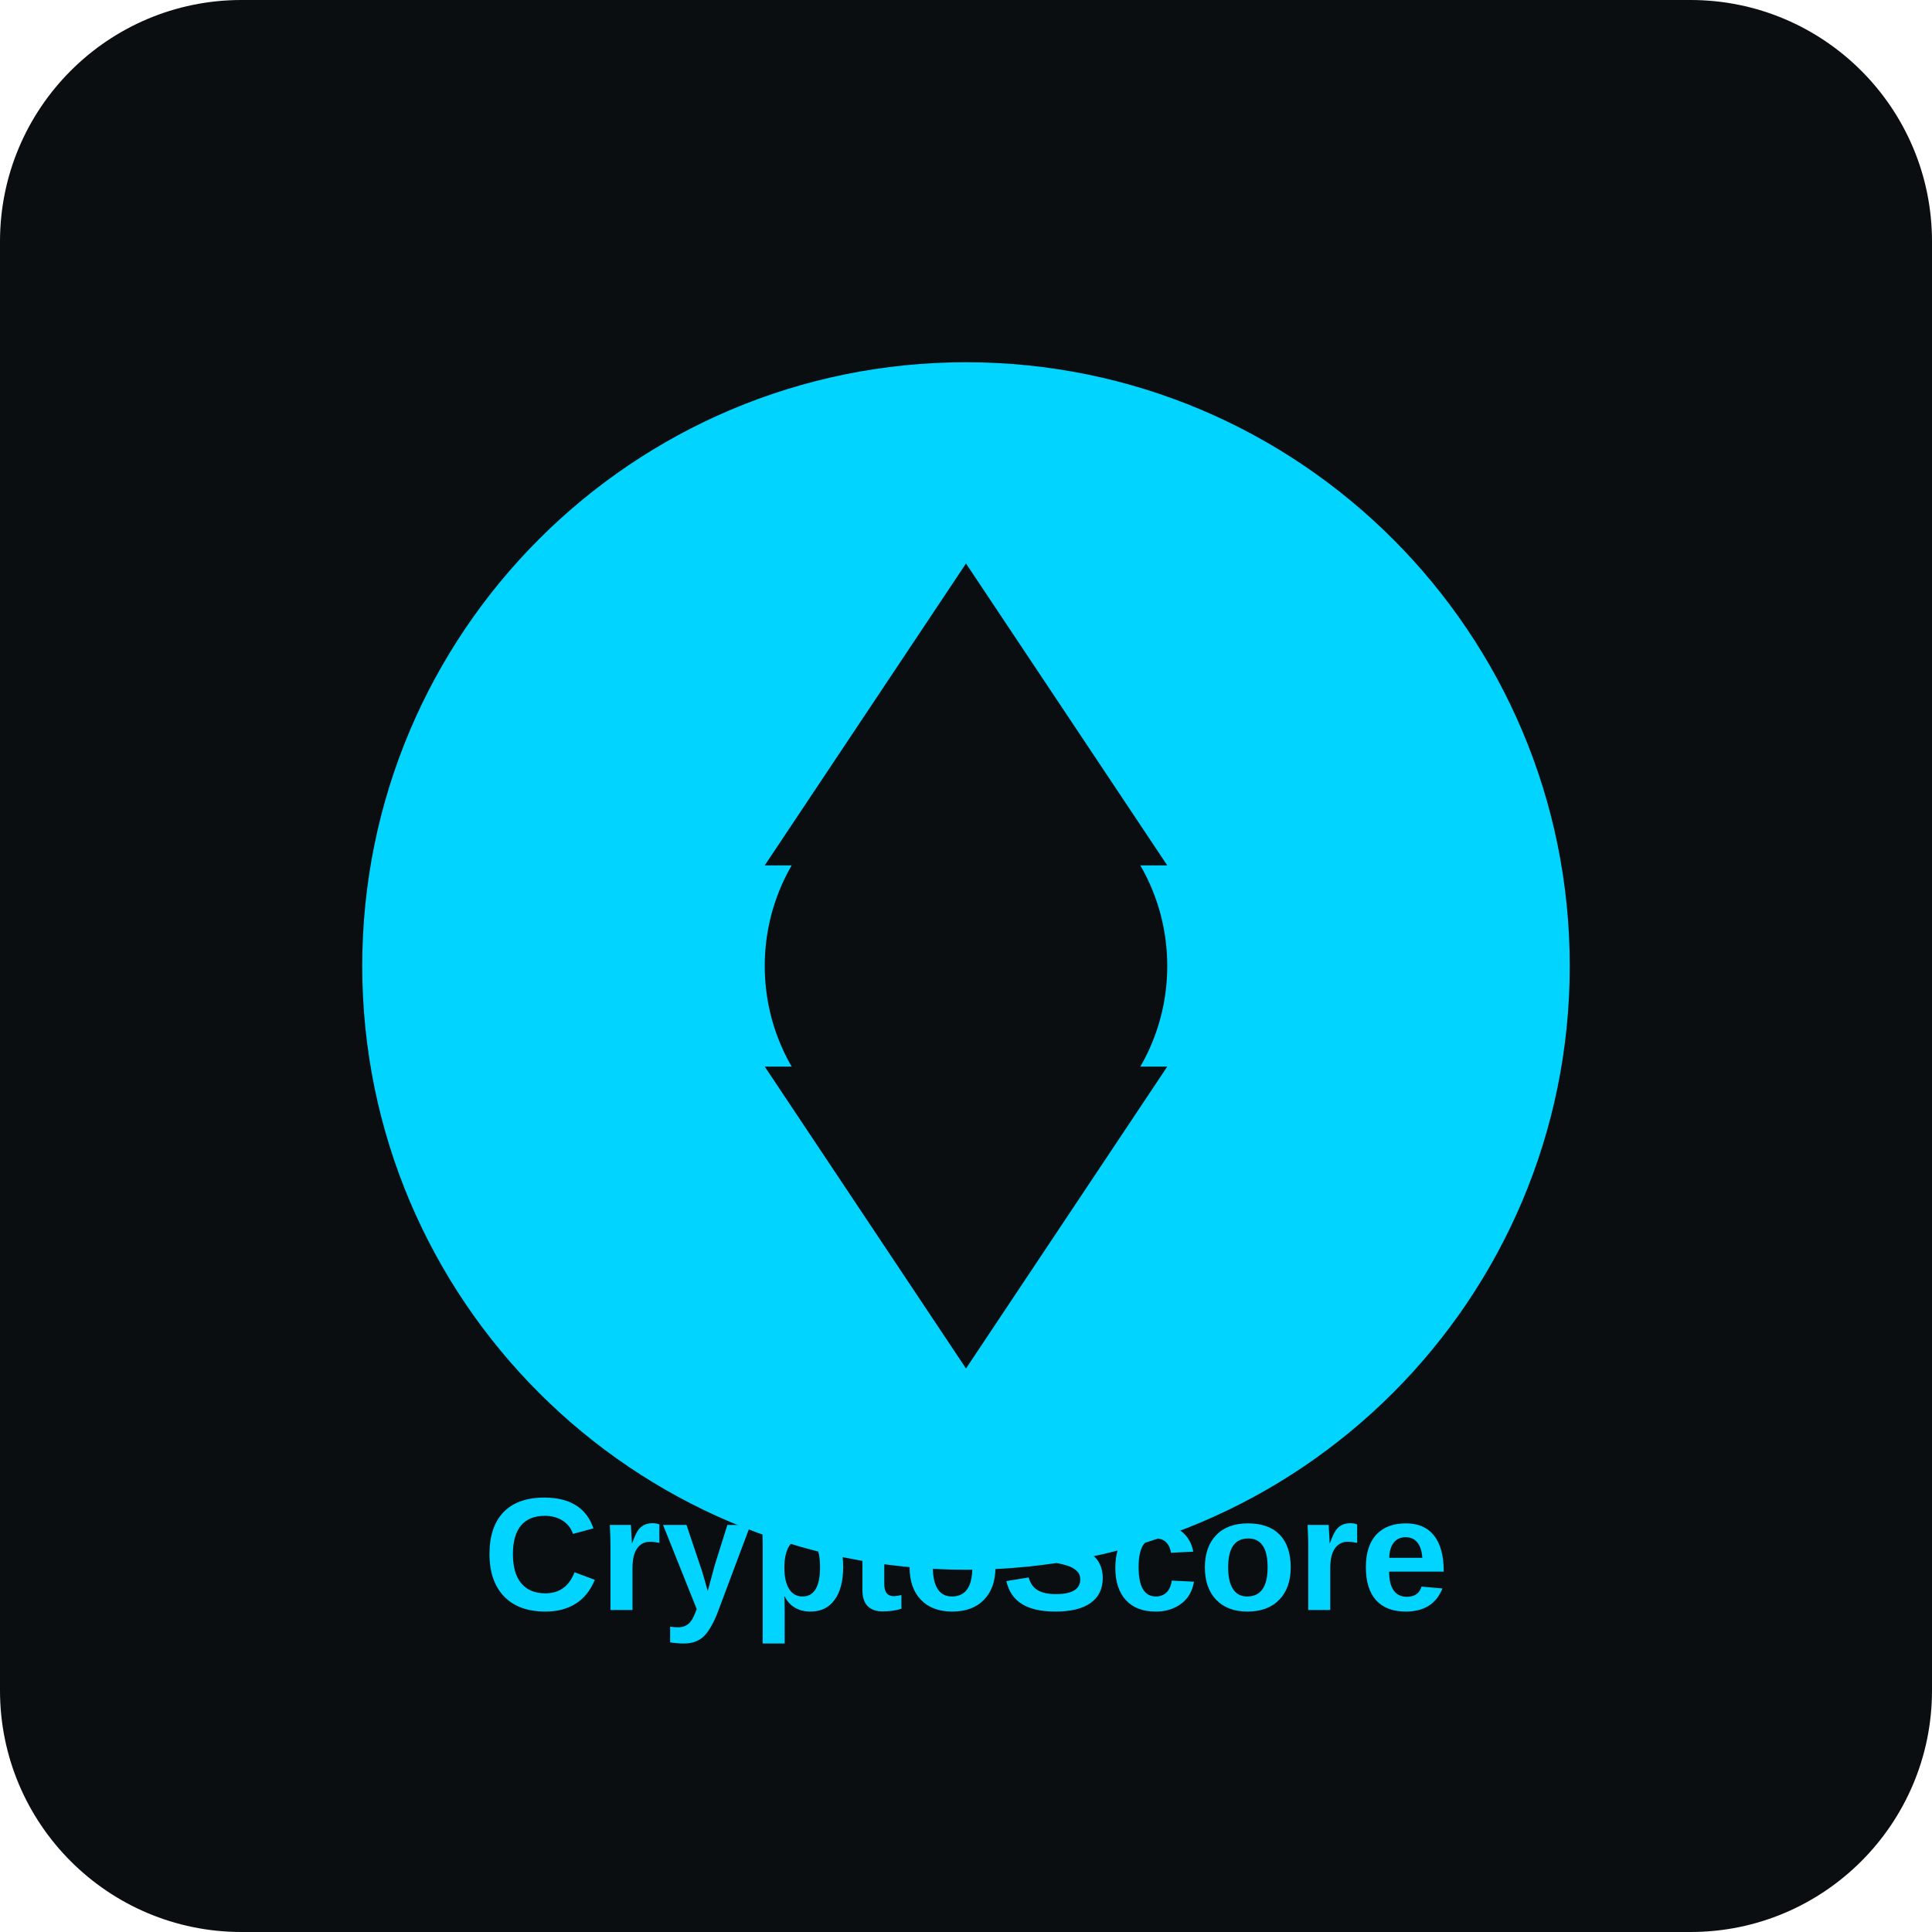
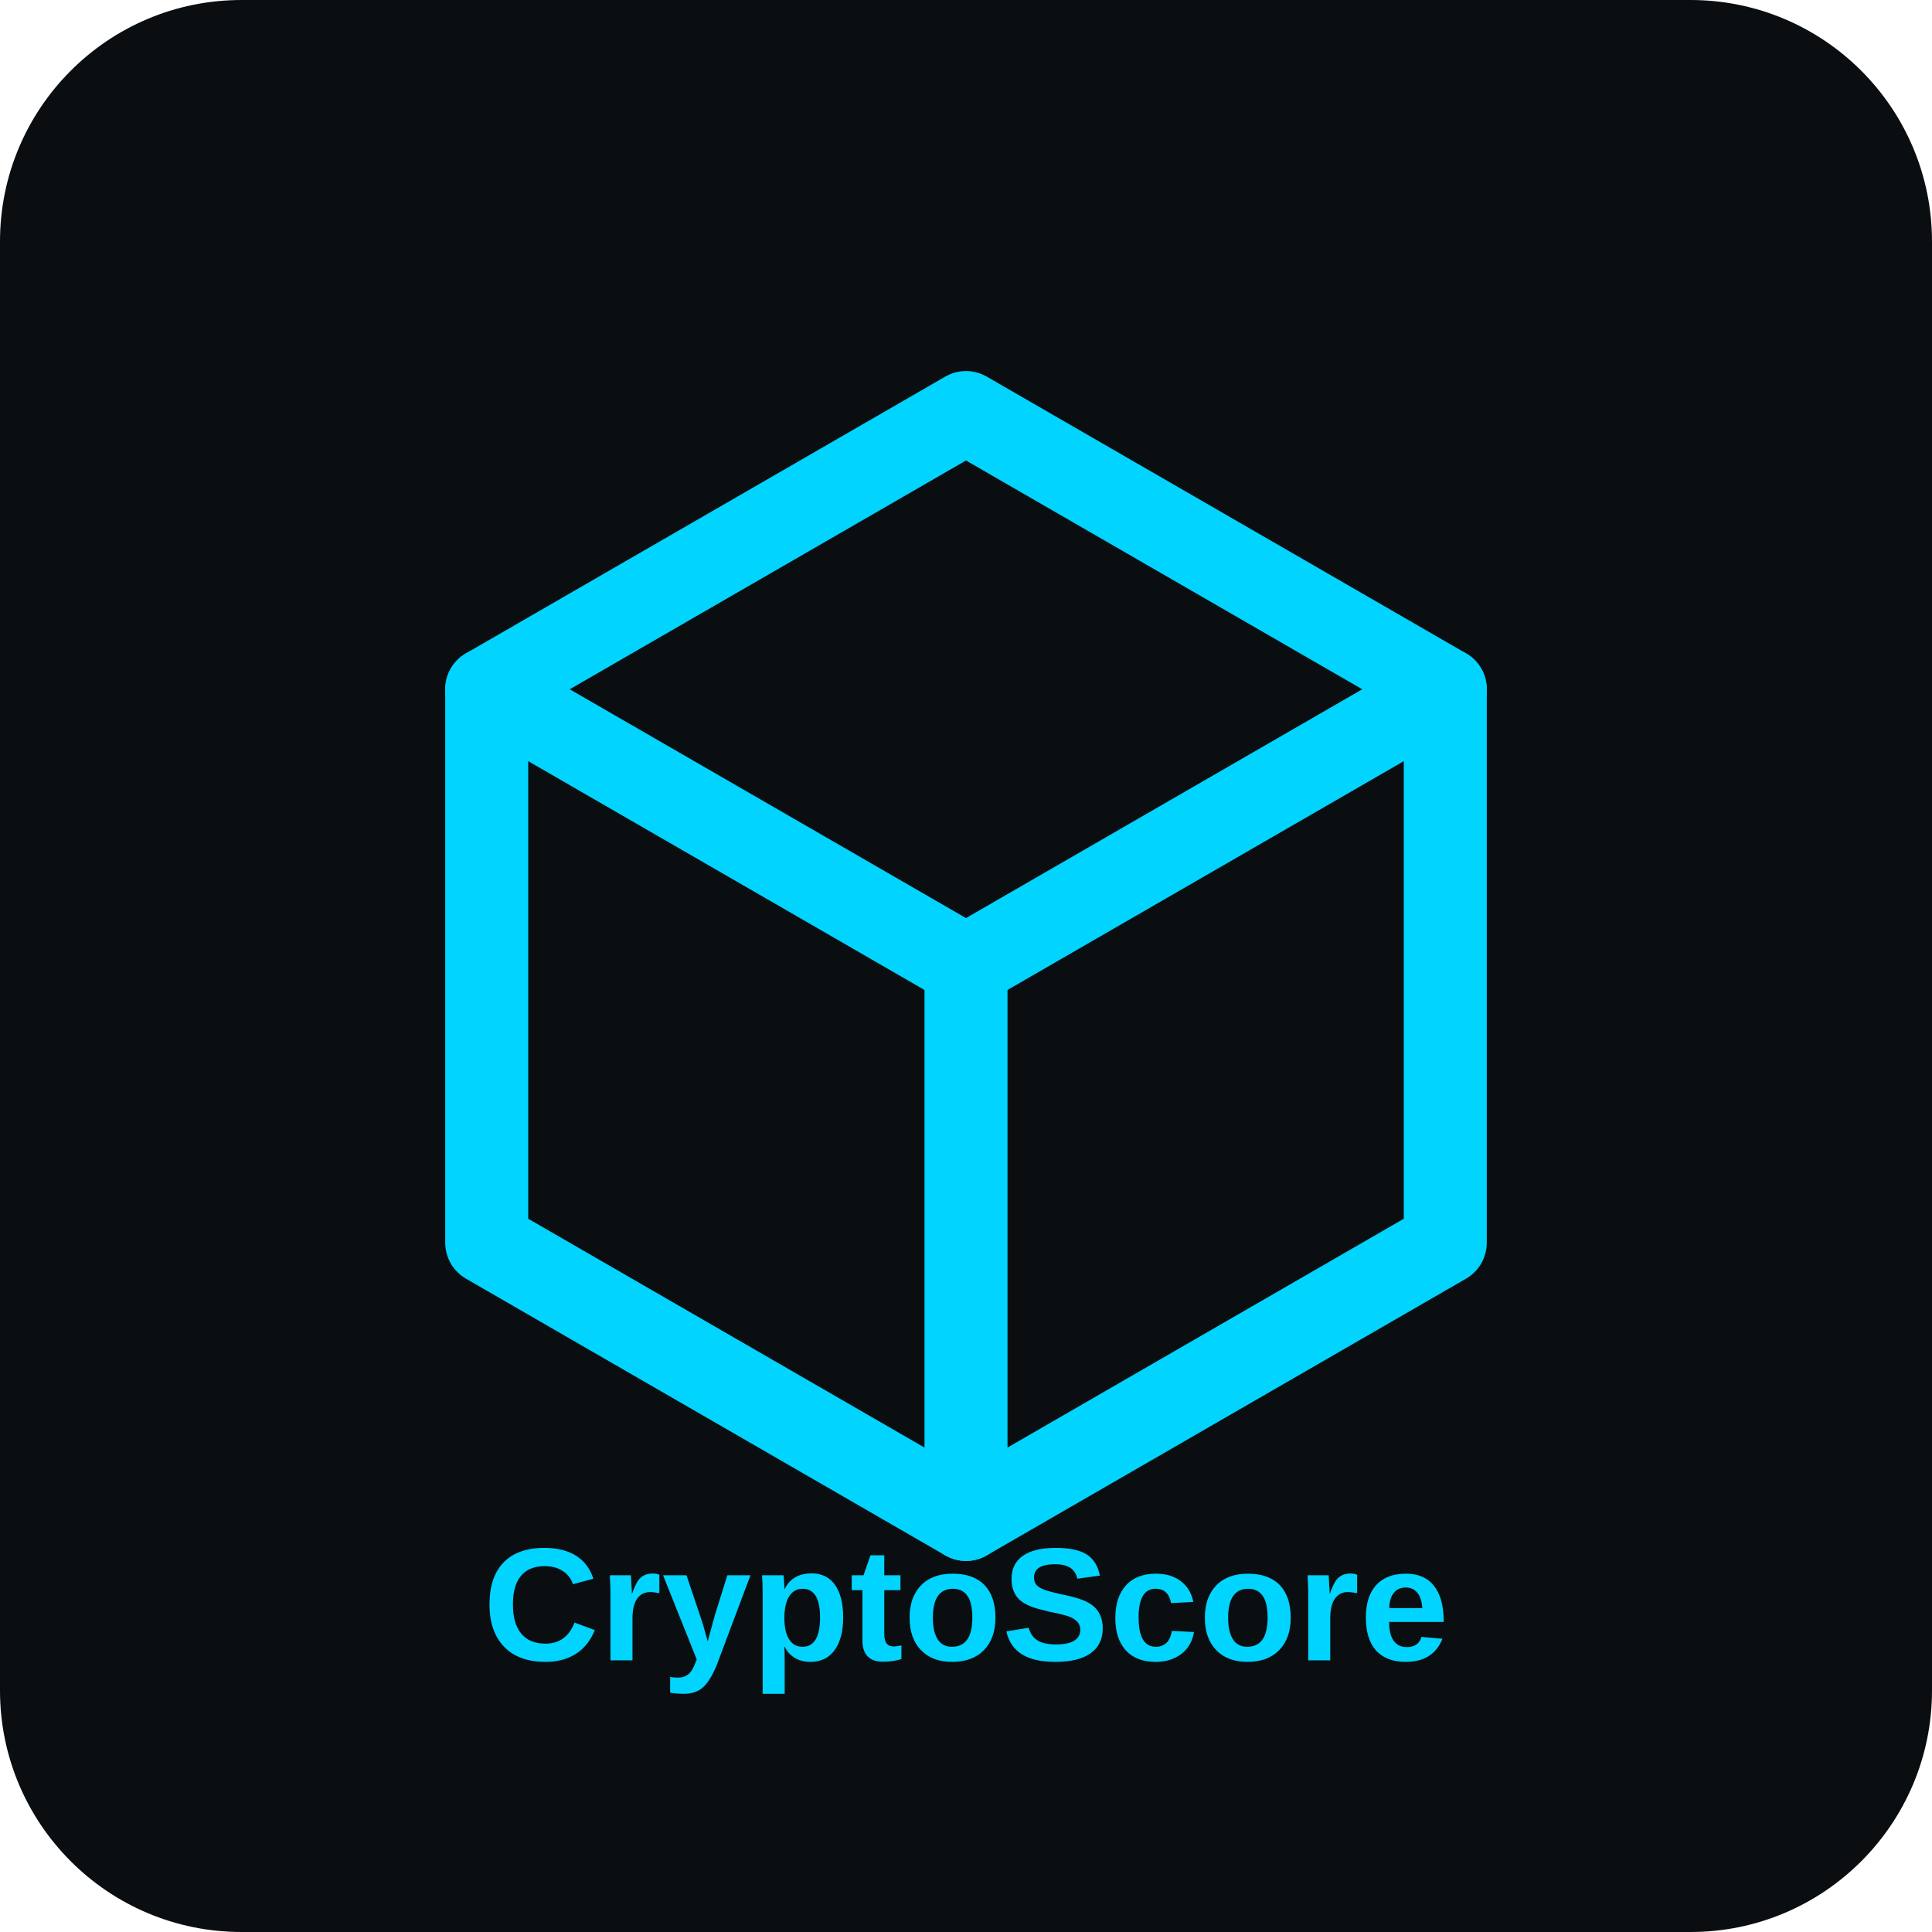
<svg xmlns="http://www.w3.org/2000/svg" width="192" height="192" viewBox="0 0 192 192" fill="none">
  <rect width="192" height="192" rx="24" fill="#0B0E11" />
-   <circle cx="96" cy="96" r="60" fill="#00D4FF" />
-   <path d="M96 56L116 86H76L96 56Z" fill="#0B0E11" />
-   <path d="M96 136L76 106H116L96 136Z" fill="#0B0E11" />
-   <circle cx="96" cy="96" r="20" fill="#0B0E11" />
-   <text x="96" y="160" text-anchor="middle" fill="#00D4FF" font-family="Arial, sans-serif" font-size="16" font-weight="bold">CryptoScore</text>
+   <g transform="translate(96, 96) scale(5.5)">
+     <path d="M0 -10L-8.66 -5V5L0 10L8.66 5V-5L0 -10Z" stroke="#00D4FF" stroke-width="1.5" stroke-linejoin="round" fill="none" />
+     <path d="M0 0L8.66 -5" stroke="#00D4FF" stroke-width="1.5" stroke-linecap="round" stroke-linejoin="round" />
+     <path d="M0 0V10" stroke="#00D4FF" stroke-width="1.5" stroke-linecap="round" stroke-linejoin="round" />
+     <path d="M0 0L-8.66 -5" stroke="#00D4FF" stroke-width="1.5" stroke-linecap="round" stroke-linejoin="round" />
+   </g>
+   <text x="96" y="165" text-anchor="middle" fill="#00D4FF" font-family="Arial, sans-serif" font-size="16" font-weight="bold">CryptoScore</text>
</svg>
